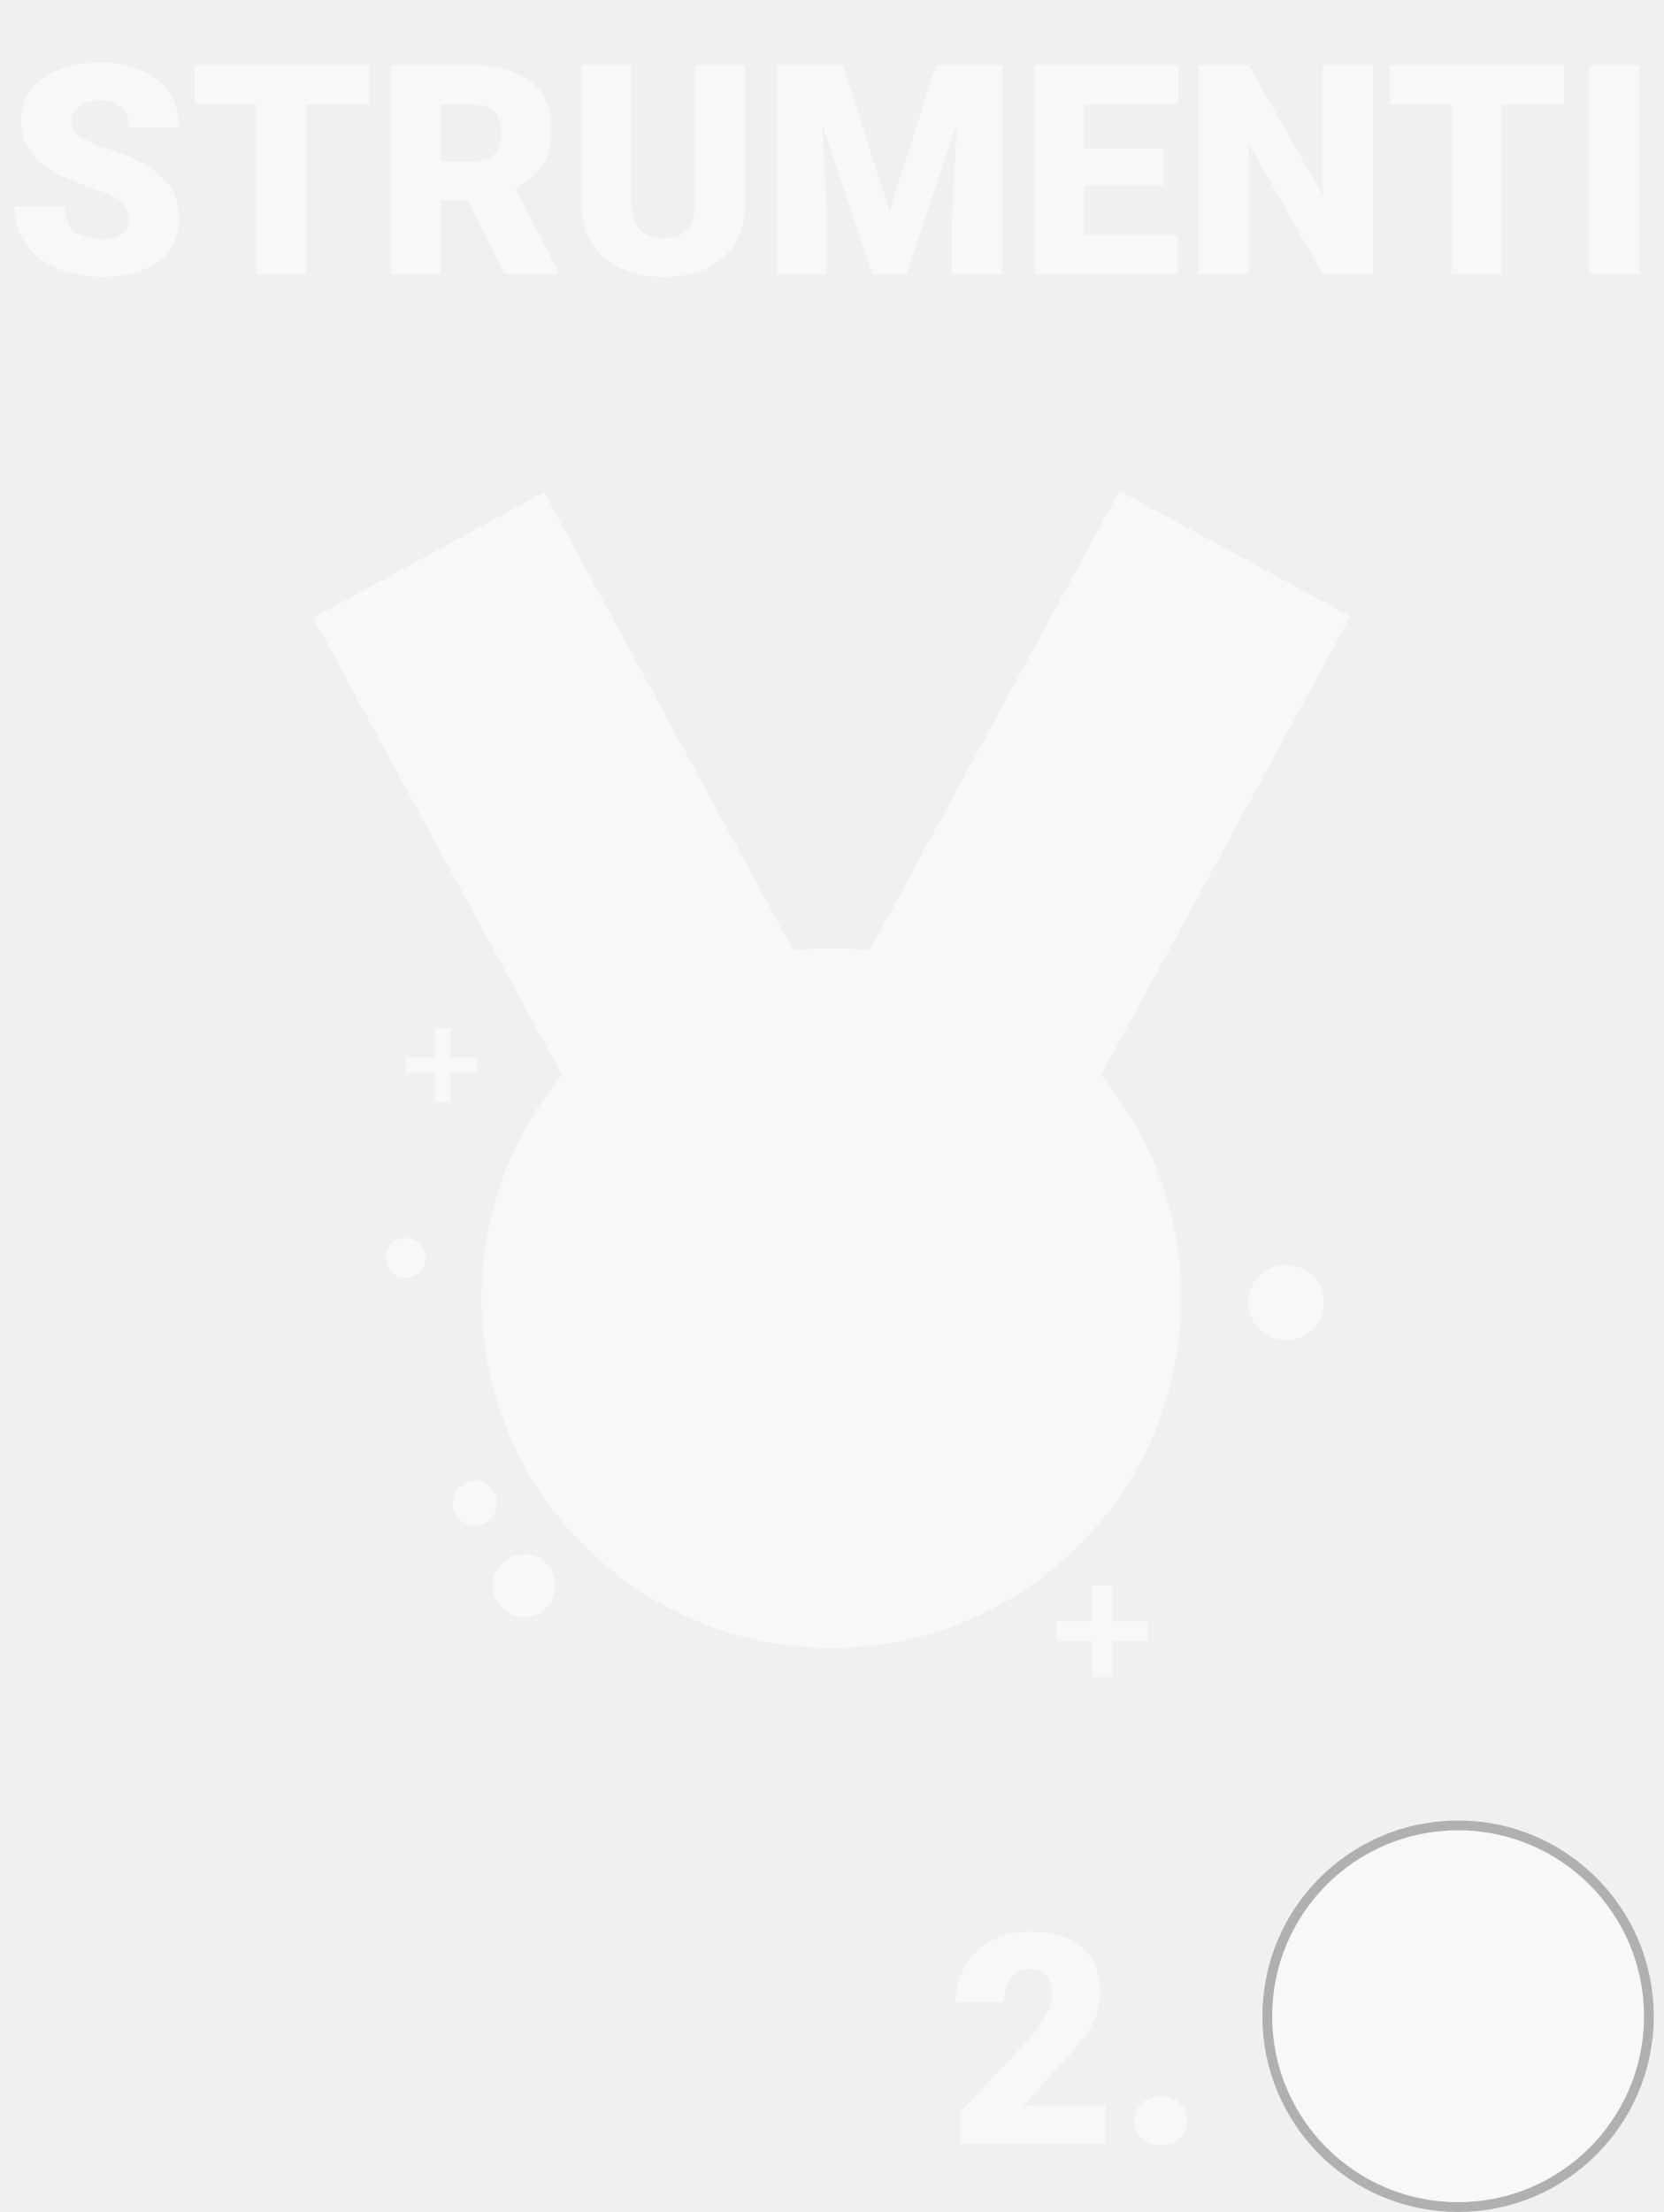
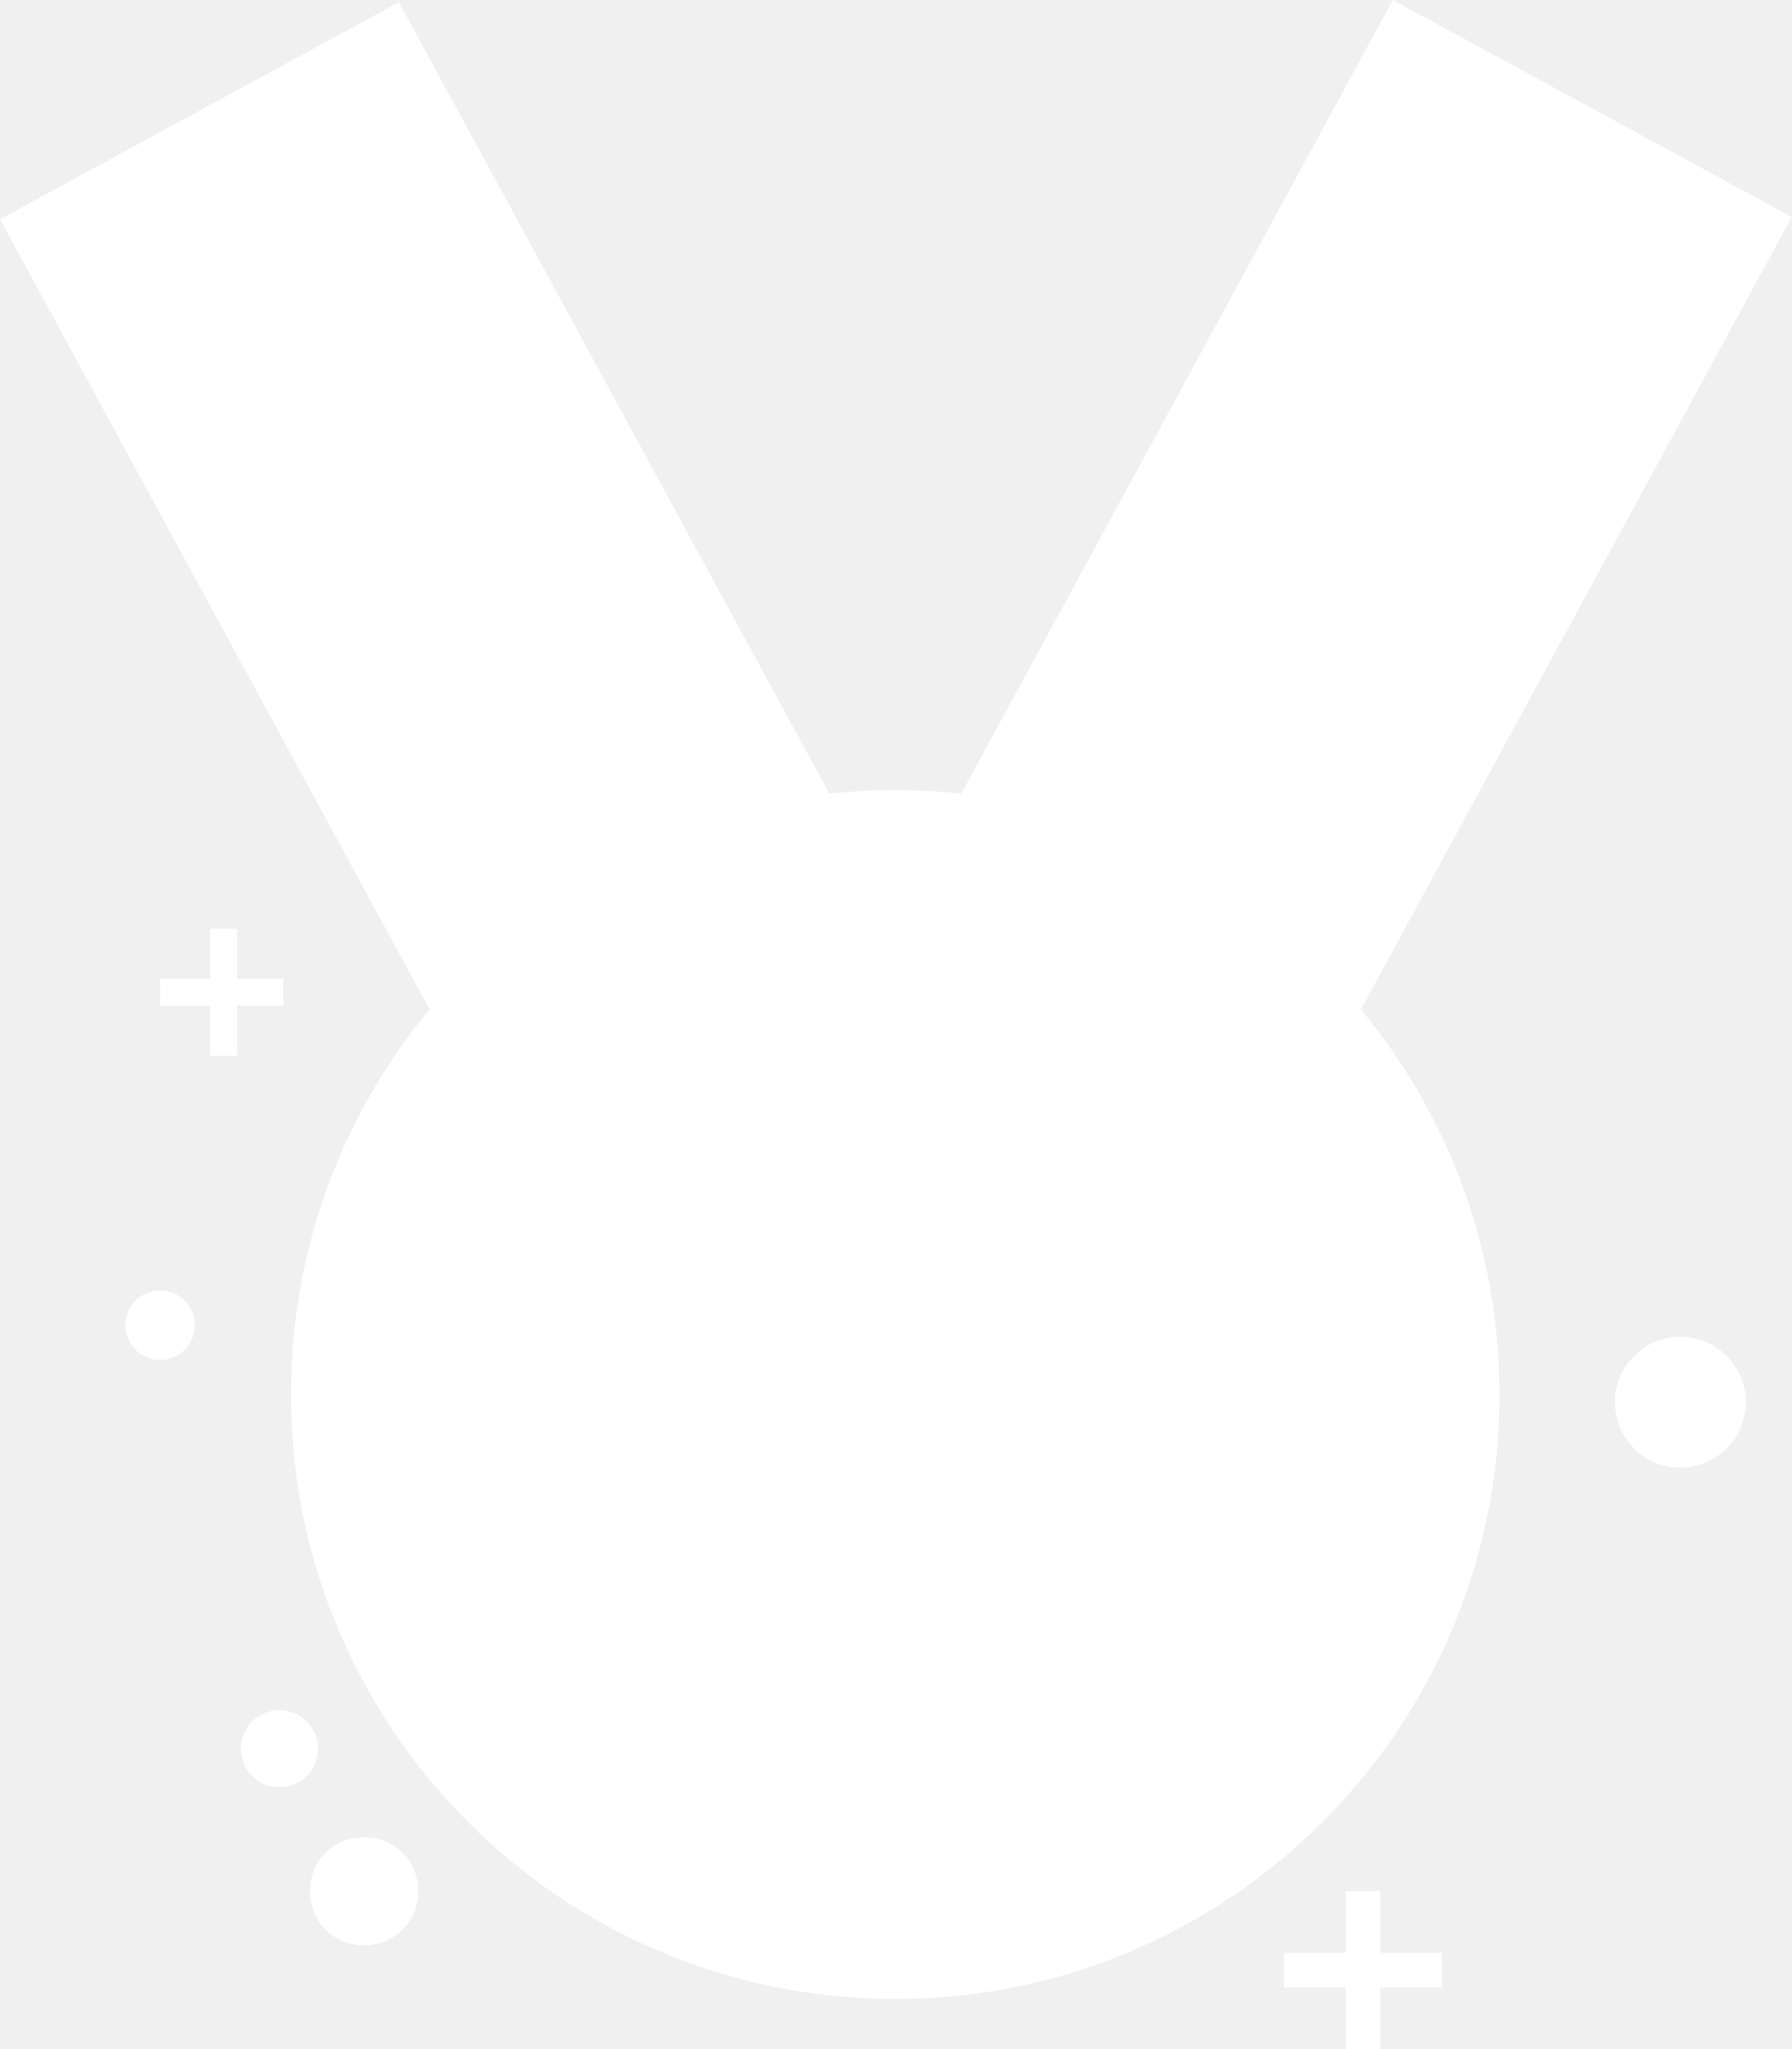
- <svg xmlns="http://www.w3.org/2000/svg" width="170" height="226" viewBox="0 0 170 226">
-   <g id="Btn_Strumenti" transform="translate(1)" opacity="0.5">
-     <g id="Group_86" data-name="Group 86" transform="translate(31 103.312)">
-       <path id="Path_56" data-name="Path 56" d="M18.681,20.045,58.5-53.167,82.1-40.33,42.285,32.882l-23.6-12.838Z" transform="translate(23.901 0)" fill="#fff" fill-rule="evenodd" />
-       <path id="Path_57" data-name="Path 57" d="M39.819,32.939,0-40.273,23.6-53.11,63.422,20.1Z" transform="translate(0 0.073)" fill="#fff" fill-rule="evenodd" />
-       <path id="Path_58" data-name="Path 58" d="M79.05,3.083A35.749,35.749,0,1,1,43.3-32.665,35.749,35.749,0,0,1,79.05,3.083" transform="translate(9.663 26.231)" fill="#fff" fill-rule="evenodd" />
-       <path id="Path_59" data-name="Path 59" d="M40.362,30.655A30.513,30.513,0,0,1,9.85.144a30.511,30.511,0,1,1,61.023,0A30.513,30.513,0,0,1,40.362,30.655Zm0-58.746A28.229,28.229,0,0,0,12.127.144,28.085,28.085,0,0,0,40.362,28.378,28.229,28.229,0,0,0,68.6.144,28.229,28.229,0,0,0,40.362-28.091Z" transform="translate(12.602 29.17)" fill="#fff" fill-rule="evenodd" />
-       <path id="Path_60" data-name="Path 60" d="M33.716-25.673,38.27-12.011H52.615L41-3.586l4.326,13.662L33.716,1.651,22.1,10.076,26.657-3.586,15.044-12.011H29.389Z" transform="translate(19.248 35.177)" fill="#fff" fill-rule="evenodd" />
-       <path id="Path_61" data-name="Path 61" d="M39.017-.453V-4.1H36.968V-.453H33.325V1.6h3.643V5.24h2.049V1.6h3.643V-.453Z" transform="translate(42.636 62.783)" fill="#fff" fill-rule="evenodd" />
-       <path id="Path_62" data-name="Path 62" d="M8.71-26.109v-2.96H7.116v2.96H4.156v1.594h2.96v2.96H8.71v-2.96h2.732v-1.594Z" transform="translate(5.317 30.832)" fill="#fff" fill-rule="evenodd" />
-       <path id="Path_63" data-name="Path 63" d="M7.356-17.63A2.041,2.041,0,0,1,5.306-15.58,2.041,2.041,0,0,1,3.257-17.63a2.041,2.041,0,0,1,2.049-2.049A2.041,2.041,0,0,1,7.356-17.63Z" transform="translate(4.167 42.845)" fill="#fff" fill-rule="evenodd" />
-       <path id="Path_64" data-name="Path 64" d="M10.808-6.514A2.277,2.277,0,0,1,8.531-4.237,2.277,2.277,0,0,1,6.254-6.514,2.277,2.277,0,0,1,8.531-8.791a2.277,2.277,0,0,1,2.277,2.277" transform="translate(8.001 56.776)" fill="#fff" fill-rule="evenodd" />
-       <path id="Path_65" data-name="Path 65" d="M14.427-2.306A3.113,3.113,0,0,1,11.24.881,3.113,3.113,0,0,1,8.052-2.306,3.113,3.113,0,0,1,11.24-5.494,3.113,3.113,0,0,1,14.427-2.306Z" transform="translate(10.302 60.993)" fill="#fff" fill-rule="evenodd" />
-       <path id="Path_66" data-name="Path 66" d="M49.657-14.609a3.871,3.871,0,0,1-3.871,3.871,3.871,3.871,0,0,1-3.871-3.871,3.871,3.871,0,0,1,3.871-3.871,3.871,3.871,0,0,1,3.871,3.871" transform="translate(53.627 44.379)" fill="#fff" fill-rule="evenodd" />
-     </g>
-     <text id="STRUMENTI" transform="translate(84 28)" fill="#fff" font-size="30" font-family="Roboto-Black, Roboto" font-weight="800">
-       <tspan x="-84.441" y="0">STRUMENTI</tspan>
-     </text>
-     <g id="Ellipse_2" data-name="Ellipse 2" transform="translate(128 186)" fill="#fff" stroke="#707070" stroke-width="1">
-       <circle cx="20" cy="20" r="20" stroke="none" />
-       <circle cx="20" cy="20" r="19.5" fill="none" />
-     </g>
-     <text id="_2." data-name="2." transform="translate(109 219)" fill="#fff" font-size="30" font-family="Roboto-Black, Roboto" font-weight="800">
-       <tspan x="-13.22" y="0">2.</tspan>
-     </text>
+ <svg xmlns="http://www.w3.org/2000/svg" width="106.005" height="121.19" viewBox="0 0 106.005 121.19">
+   <g id="Group_86" data-name="Group 86" transform="translate(0 53.167)">
+     <path id="Path_56" data-name="Path 56" d="M18.681,20.045,58.5-53.167,82.1-40.33,42.285,32.882l-23.6-12.838Z" transform="translate(23.901 0)" fill="#fff" fill-rule="evenodd" />
+     <path id="Path_57" data-name="Path 57" d="M39.819,32.939,0-40.273,23.6-53.11,63.422,20.1Z" transform="translate(0 0.073)" fill="#fff" fill-rule="evenodd" />
+     <path id="Path_58" data-name="Path 58" d="M79.05,3.083A35.749,35.749,0,1,1,43.3-32.665,35.749,35.749,0,0,1,79.05,3.083" transform="translate(9.663 26.231)" fill="#fff" fill-rule="evenodd" />
+     <path id="Path_59" data-name="Path 59" d="M40.362,30.655A30.513,30.513,0,0,1,9.85.144a30.511,30.511,0,1,1,61.023,0A30.513,30.513,0,0,1,40.362,30.655Zm0-58.746A28.229,28.229,0,0,0,12.127.144,28.085,28.085,0,0,0,40.362,28.378,28.229,28.229,0,0,0,68.6.144,28.229,28.229,0,0,0,40.362-28.091Z" transform="translate(12.602 29.17)" fill="#fff" fill-rule="evenodd" />
+     <path id="Path_60" data-name="Path 60" d="M33.716-25.673,38.27-12.011H52.615L41-3.586l4.326,13.662L33.716,1.651,22.1,10.076,26.657-3.586,15.044-12.011H29.389Z" transform="translate(19.248 35.177)" fill="#fff" fill-rule="evenodd" />
+     <path id="Path_61" data-name="Path 61" d="M39.017-.453V-4.1H36.968V-.453H33.325V1.6h3.643V5.24h2.049V1.6h3.643V-.453Z" transform="translate(42.636 62.783)" fill="#fff" fill-rule="evenodd" />
+     <path id="Path_62" data-name="Path 62" d="M8.71-26.109v-2.96H7.116v2.96H4.156v1.594h2.96v2.96H8.71v-2.96h2.732v-1.594Z" transform="translate(5.317 30.832)" fill="#fff" fill-rule="evenodd" />
+     <path id="Path_63" data-name="Path 63" d="M7.356-17.63A2.041,2.041,0,0,1,5.306-15.58,2.041,2.041,0,0,1,3.257-17.63a2.041,2.041,0,0,1,2.049-2.049A2.041,2.041,0,0,1,7.356-17.63Z" transform="translate(4.167 42.845)" fill="#fff" fill-rule="evenodd" />
+     <path id="Path_64" data-name="Path 64" d="M10.808-6.514A2.277,2.277,0,0,1,8.531-4.237,2.277,2.277,0,0,1,6.254-6.514,2.277,2.277,0,0,1,8.531-8.791a2.277,2.277,0,0,1,2.277,2.277" transform="translate(8.001 56.776)" fill="#fff" fill-rule="evenodd" />
+     <path id="Path_65" data-name="Path 65" d="M14.427-2.306A3.113,3.113,0,0,1,11.24.881,3.113,3.113,0,0,1,8.052-2.306,3.113,3.113,0,0,1,11.24-5.494,3.113,3.113,0,0,1,14.427-2.306Z" transform="translate(10.302 60.993)" fill="#fff" fill-rule="evenodd" />
+     <path id="Path_66" data-name="Path 66" d="M49.657-14.609a3.871,3.871,0,0,1-3.871,3.871,3.871,3.871,0,0,1-3.871-3.871,3.871,3.871,0,0,1,3.871-3.871,3.871,3.871,0,0,1,3.871,3.871" transform="translate(53.627 44.379)" fill="#fff" fill-rule="evenodd" />
  </g>
</svg>
